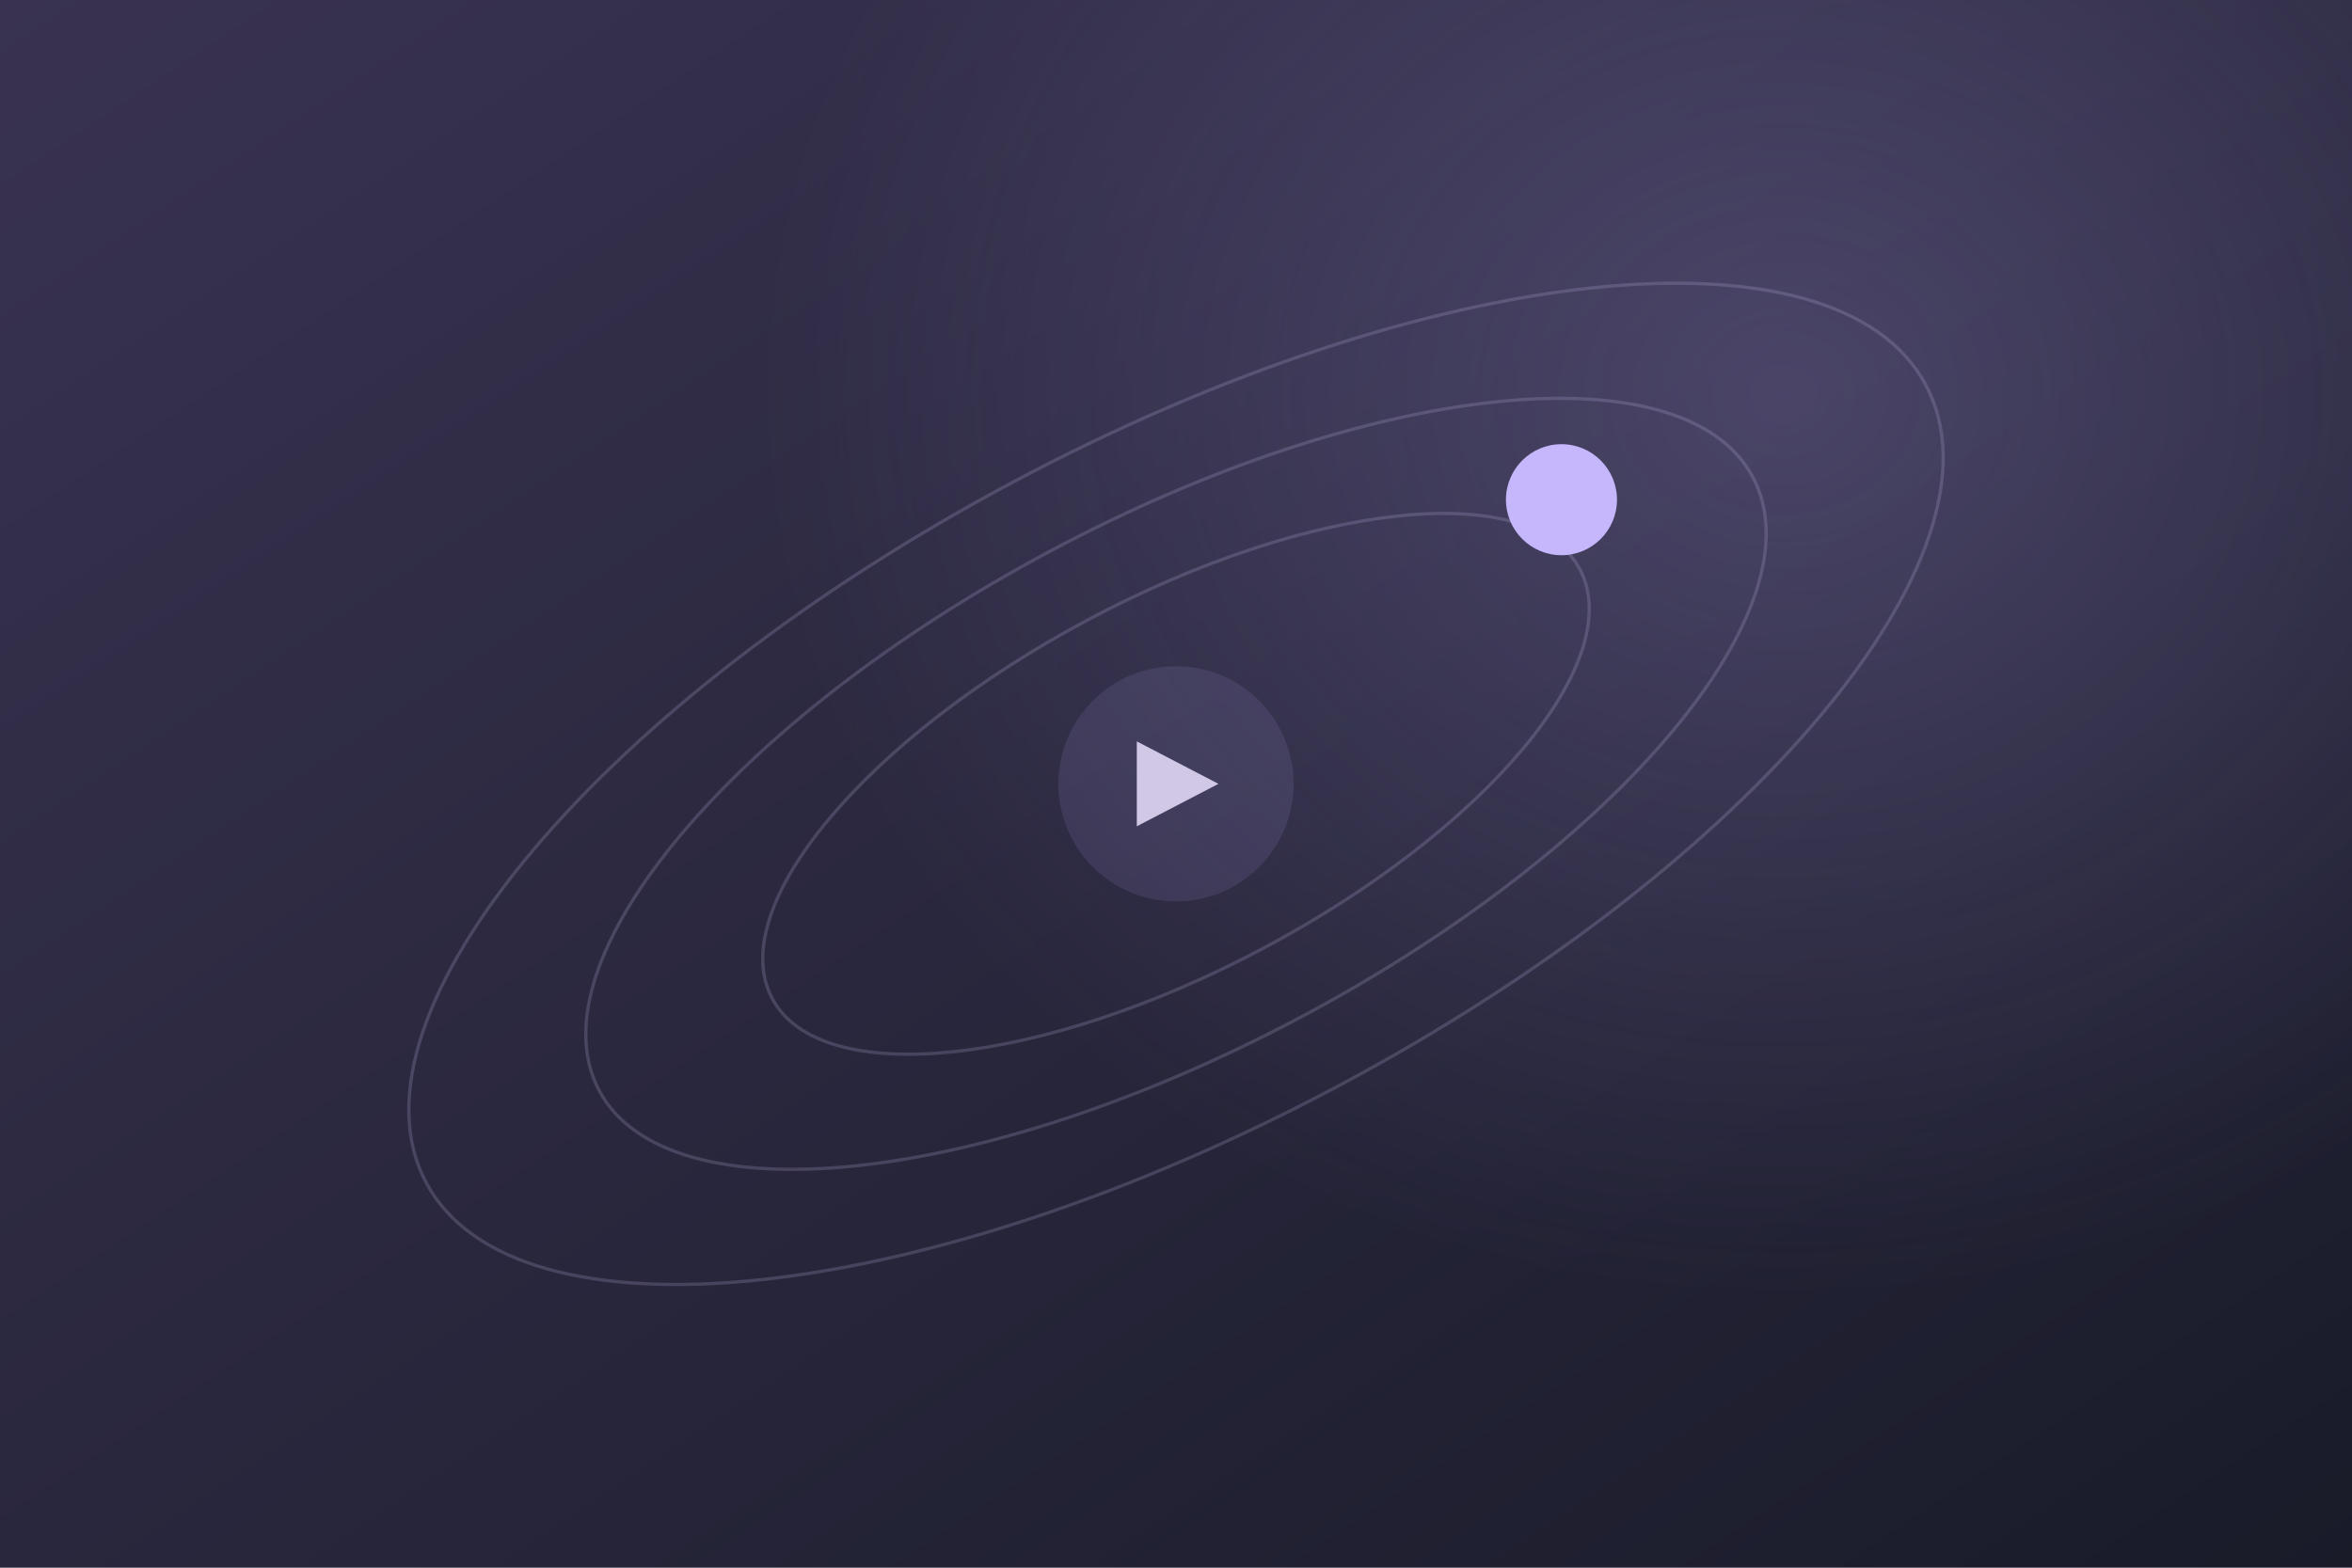
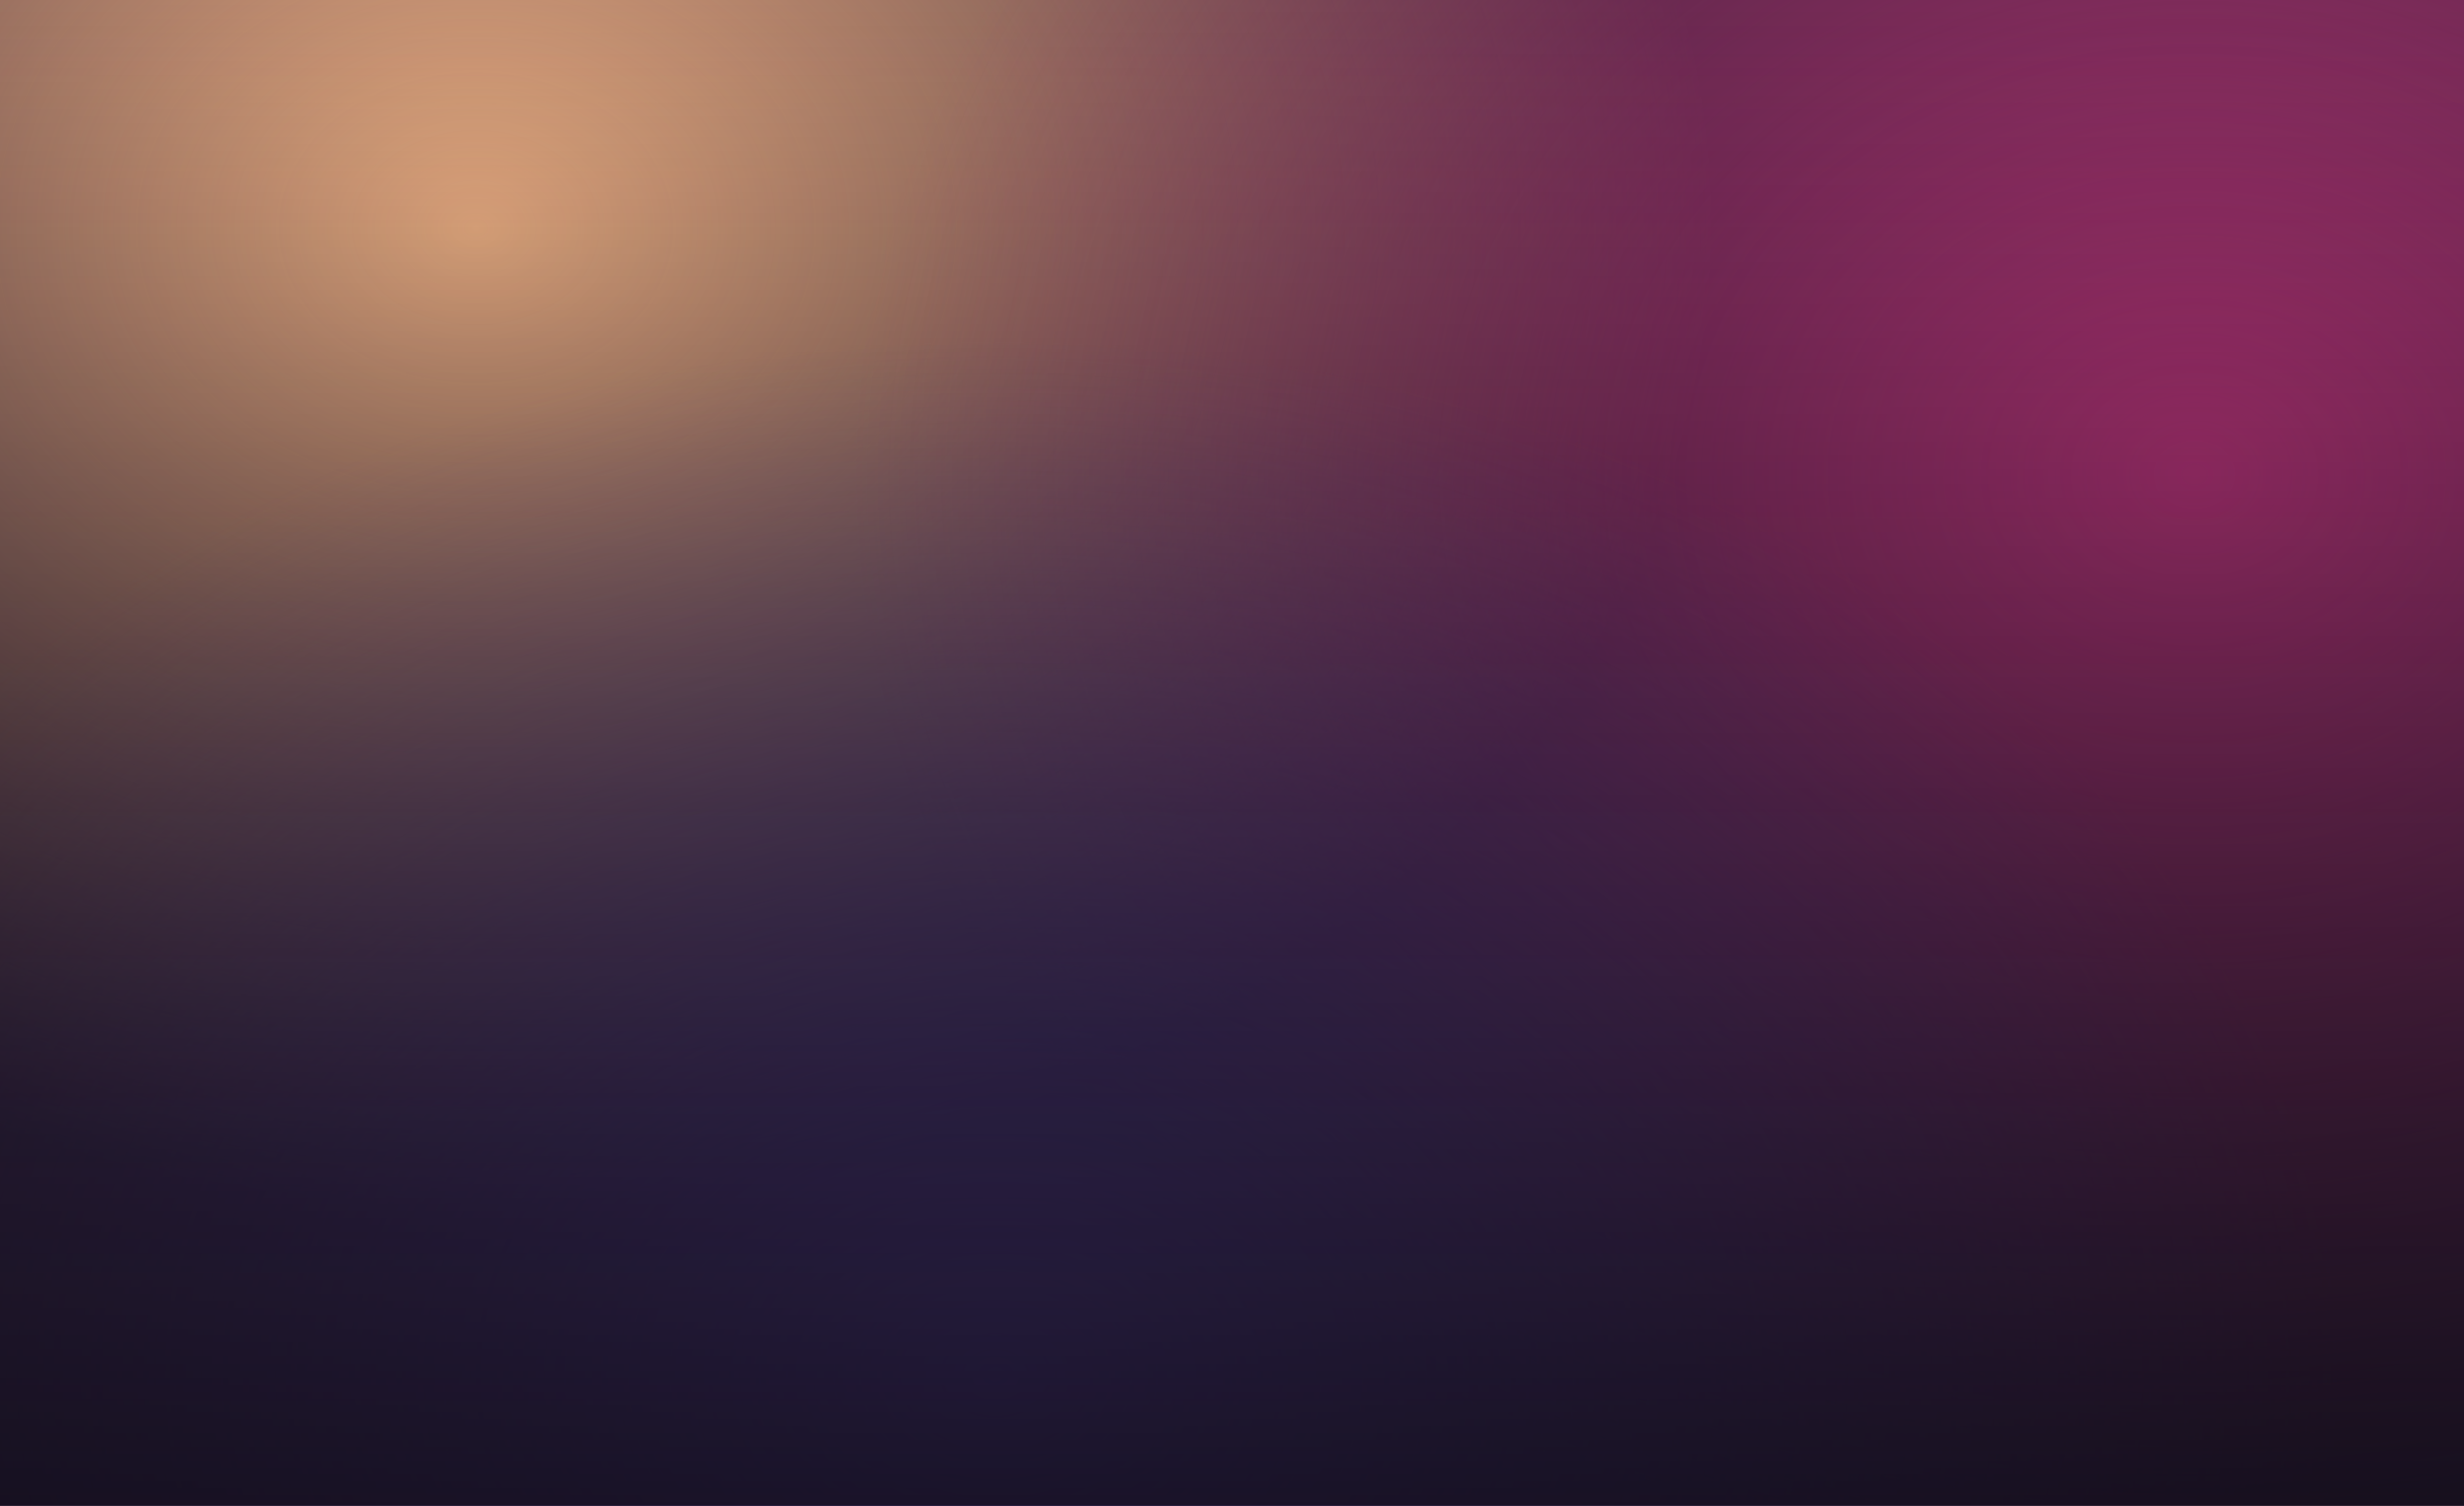
- <svg xmlns="http://www.w3.org/2000/svg" width="720" height="480" viewBox="0 0 720 480">
+ <svg xmlns="http://www.w3.org/2000/svg" width="720" height="440" viewBox="0 0 720 440">
  <defs>
-     <linearGradient id="night" x2="1" y2="1">
-       <stop stop-color="#393351" />
-       <stop offset="1" stop-color="#191b29" />
+     <radialGradient id="a">
+       <stop stop-color="#efb183" />
+       <stop offset="1" stop-color="#efb183" stop-opacity="0" />
+     </radialGradient>
+     <radialGradient id="b">
+       <stop stop-color="#b33173" />
+       <stop offset="1" stop-color="#b33173" stop-opacity="0" />
+     </radialGradient>
+     <radialGradient id="c">
+       <stop stop-color="#554091" />
+       <stop offset="1" stop-color="#554091" stop-opacity="0" />
+     </radialGradient>
+     <linearGradient id="d" x2="0" y2="1">
+       <stop stop-color="#100c19" stop-opacity="0" />
+       <stop offset="1" stop-color="#100c19" stop-opacity=".85" />
    </linearGradient>
-     <radialGradient id="light">
-       <stop stop-color="#a99be2" stop-opacity=".26" />
-       <stop offset="1" stop-color="#a99be2" stop-opacity="0" />
-     </radialGradient>
  </defs>
-   <rect width="720" height="480" fill="url(#night)" />
-   <ellipse cx="545" cy="120" rx="310" ry="280" fill="url(#light)" />
-   <g fill="none" stroke="#ccc1ef" stroke-opacity=".2" transform="rotate(-28 360 240)">
-     <ellipse cx="360" cy="240" rx="260" ry="105" />
-     <ellipse cx="360" cy="240" rx="200" ry="81" />
-     <ellipse cx="360" cy="240" rx="140" ry="57" />
-   </g>
-   <circle cx="478" cy="153" r="17" fill="#c6b6fc" />
-   <circle cx="360" cy="240" r="36" fill="#a99be2" fill-opacity=".13" />
-   <path d="M348 227v26l25-13z" fill="#e9e1fc" fill-opacity=".85" />
+   <rect width="720" height="440" fill="#352337" />
+   <ellipse cx="140" cy="65" rx="360" ry="290" fill="url(#a)" />
+   <ellipse cx="640" cy="140" rx="390" ry="320" fill="url(#b)" />
+   <ellipse cx="290" cy="400" rx="400" ry="300" fill="url(#c)" />
+   <rect width="720" height="440" fill="url(#d)" />
</svg>
